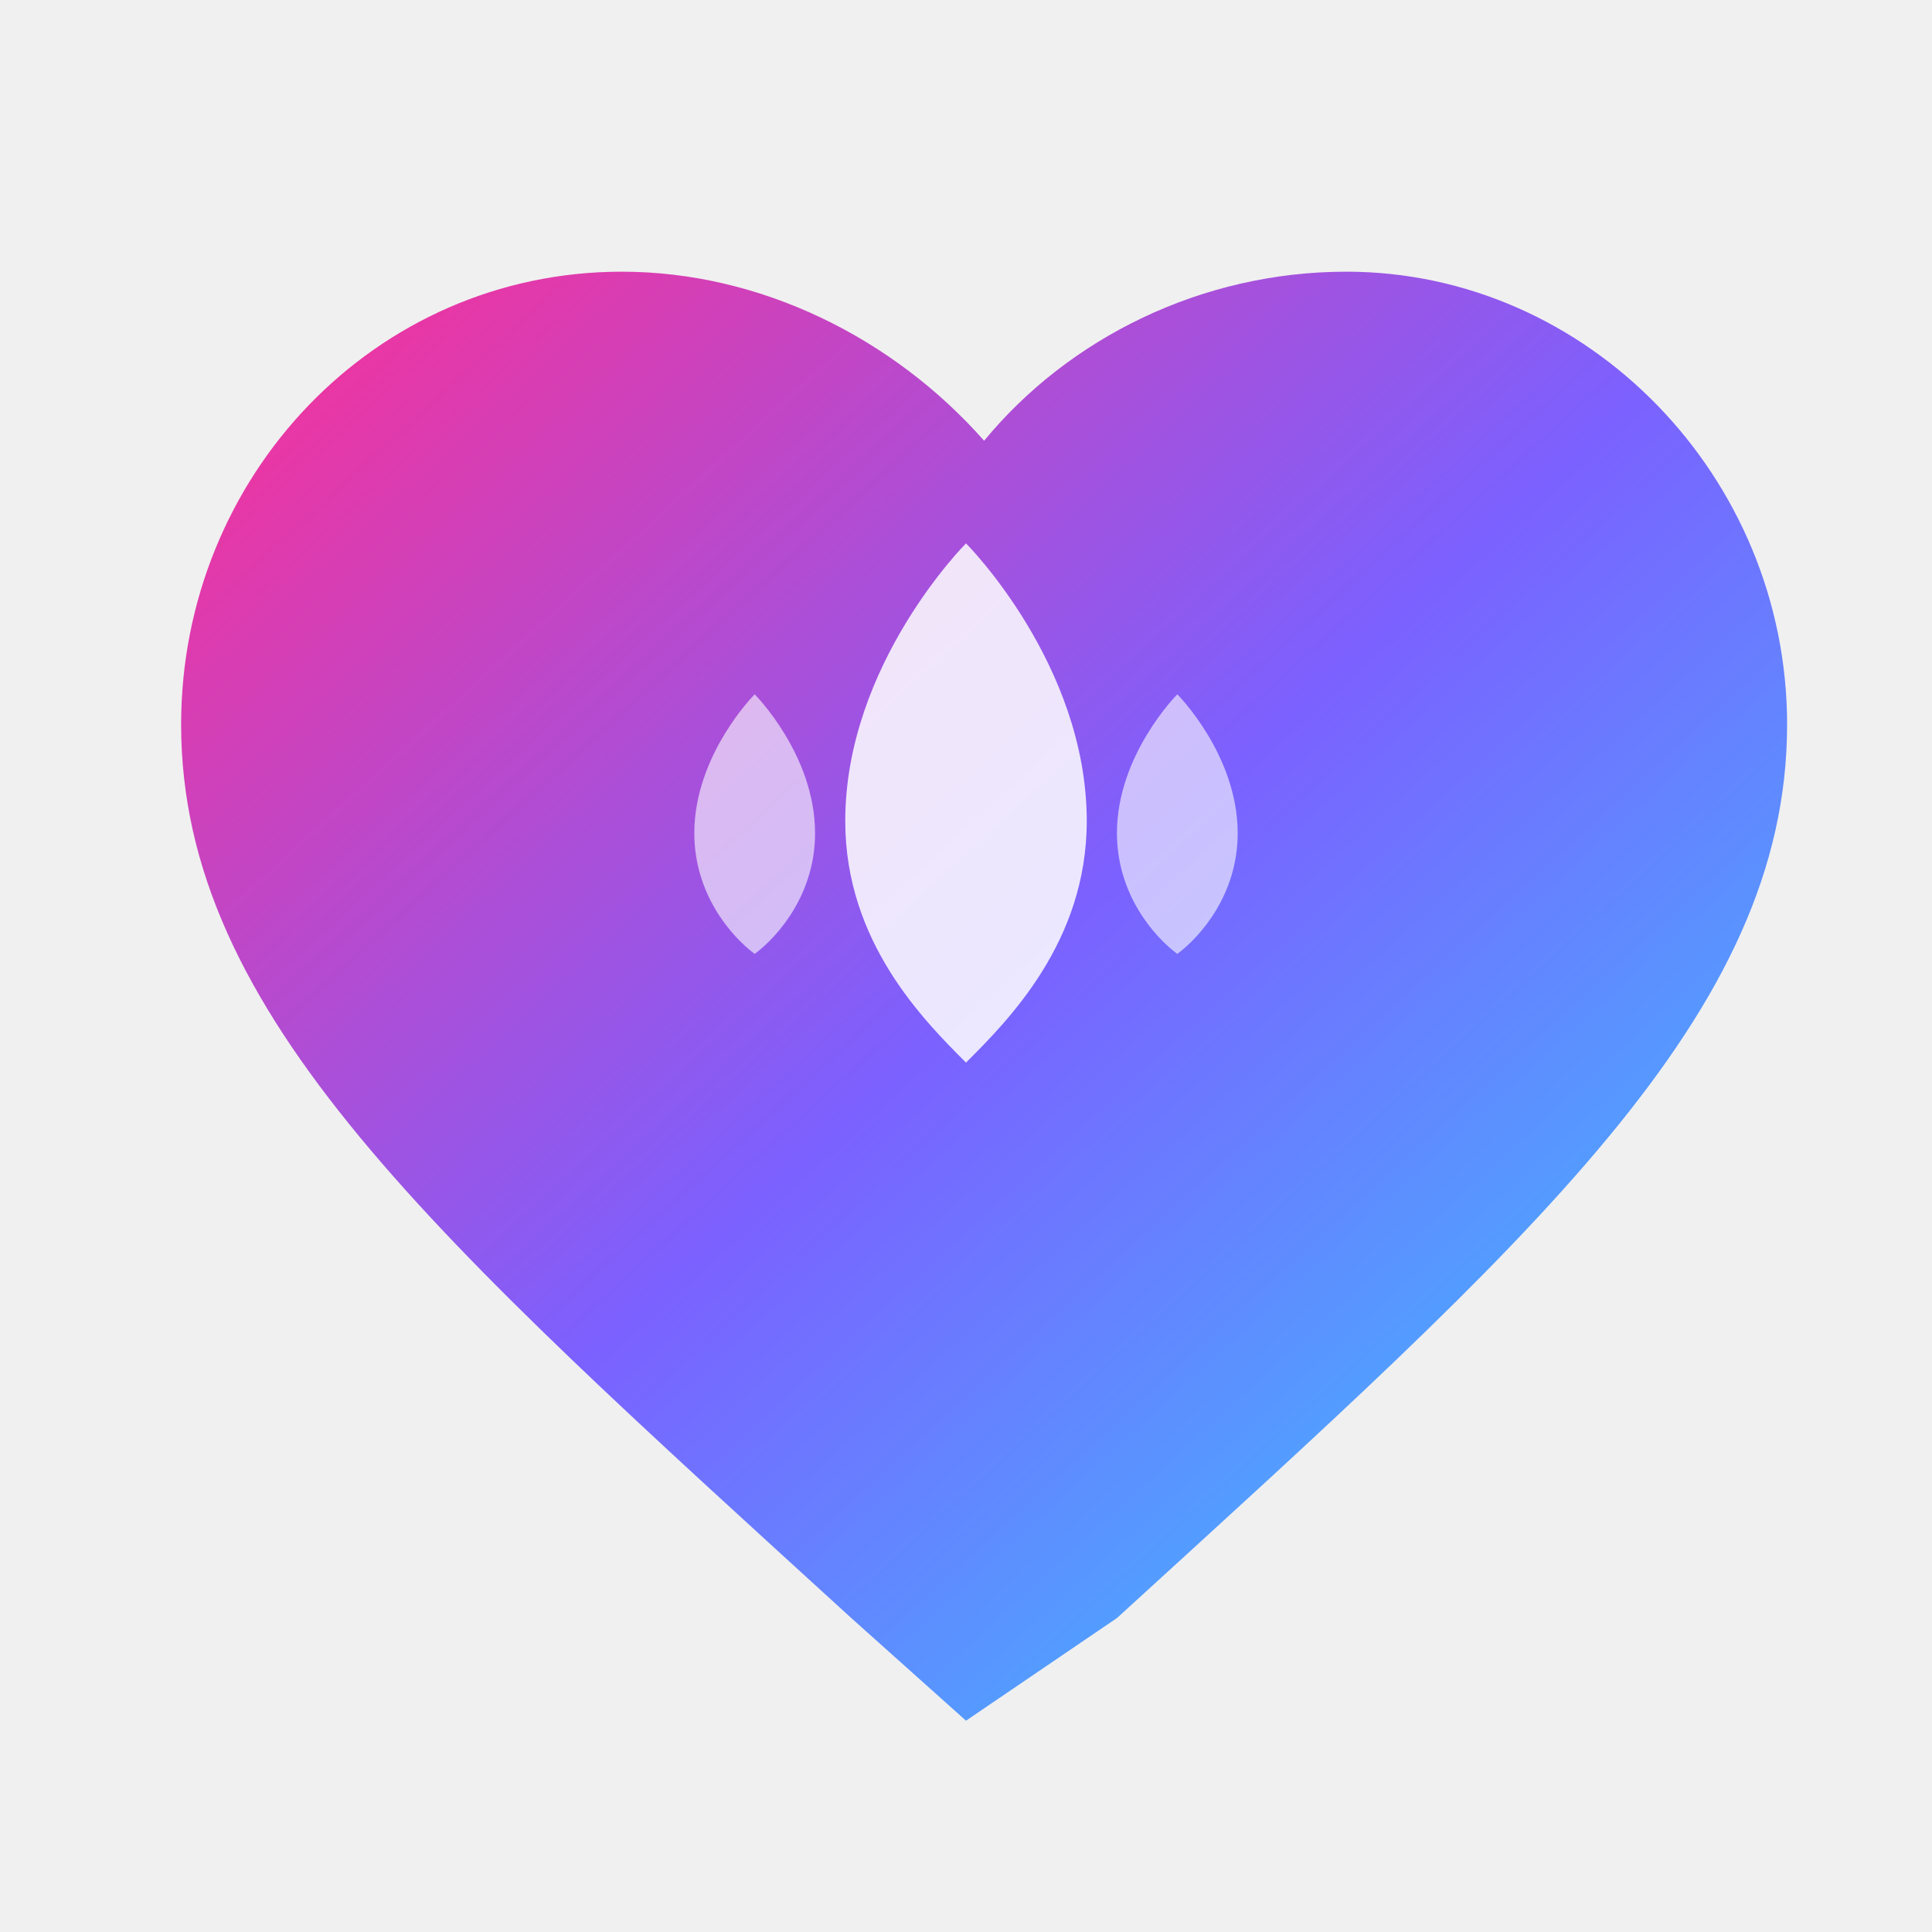
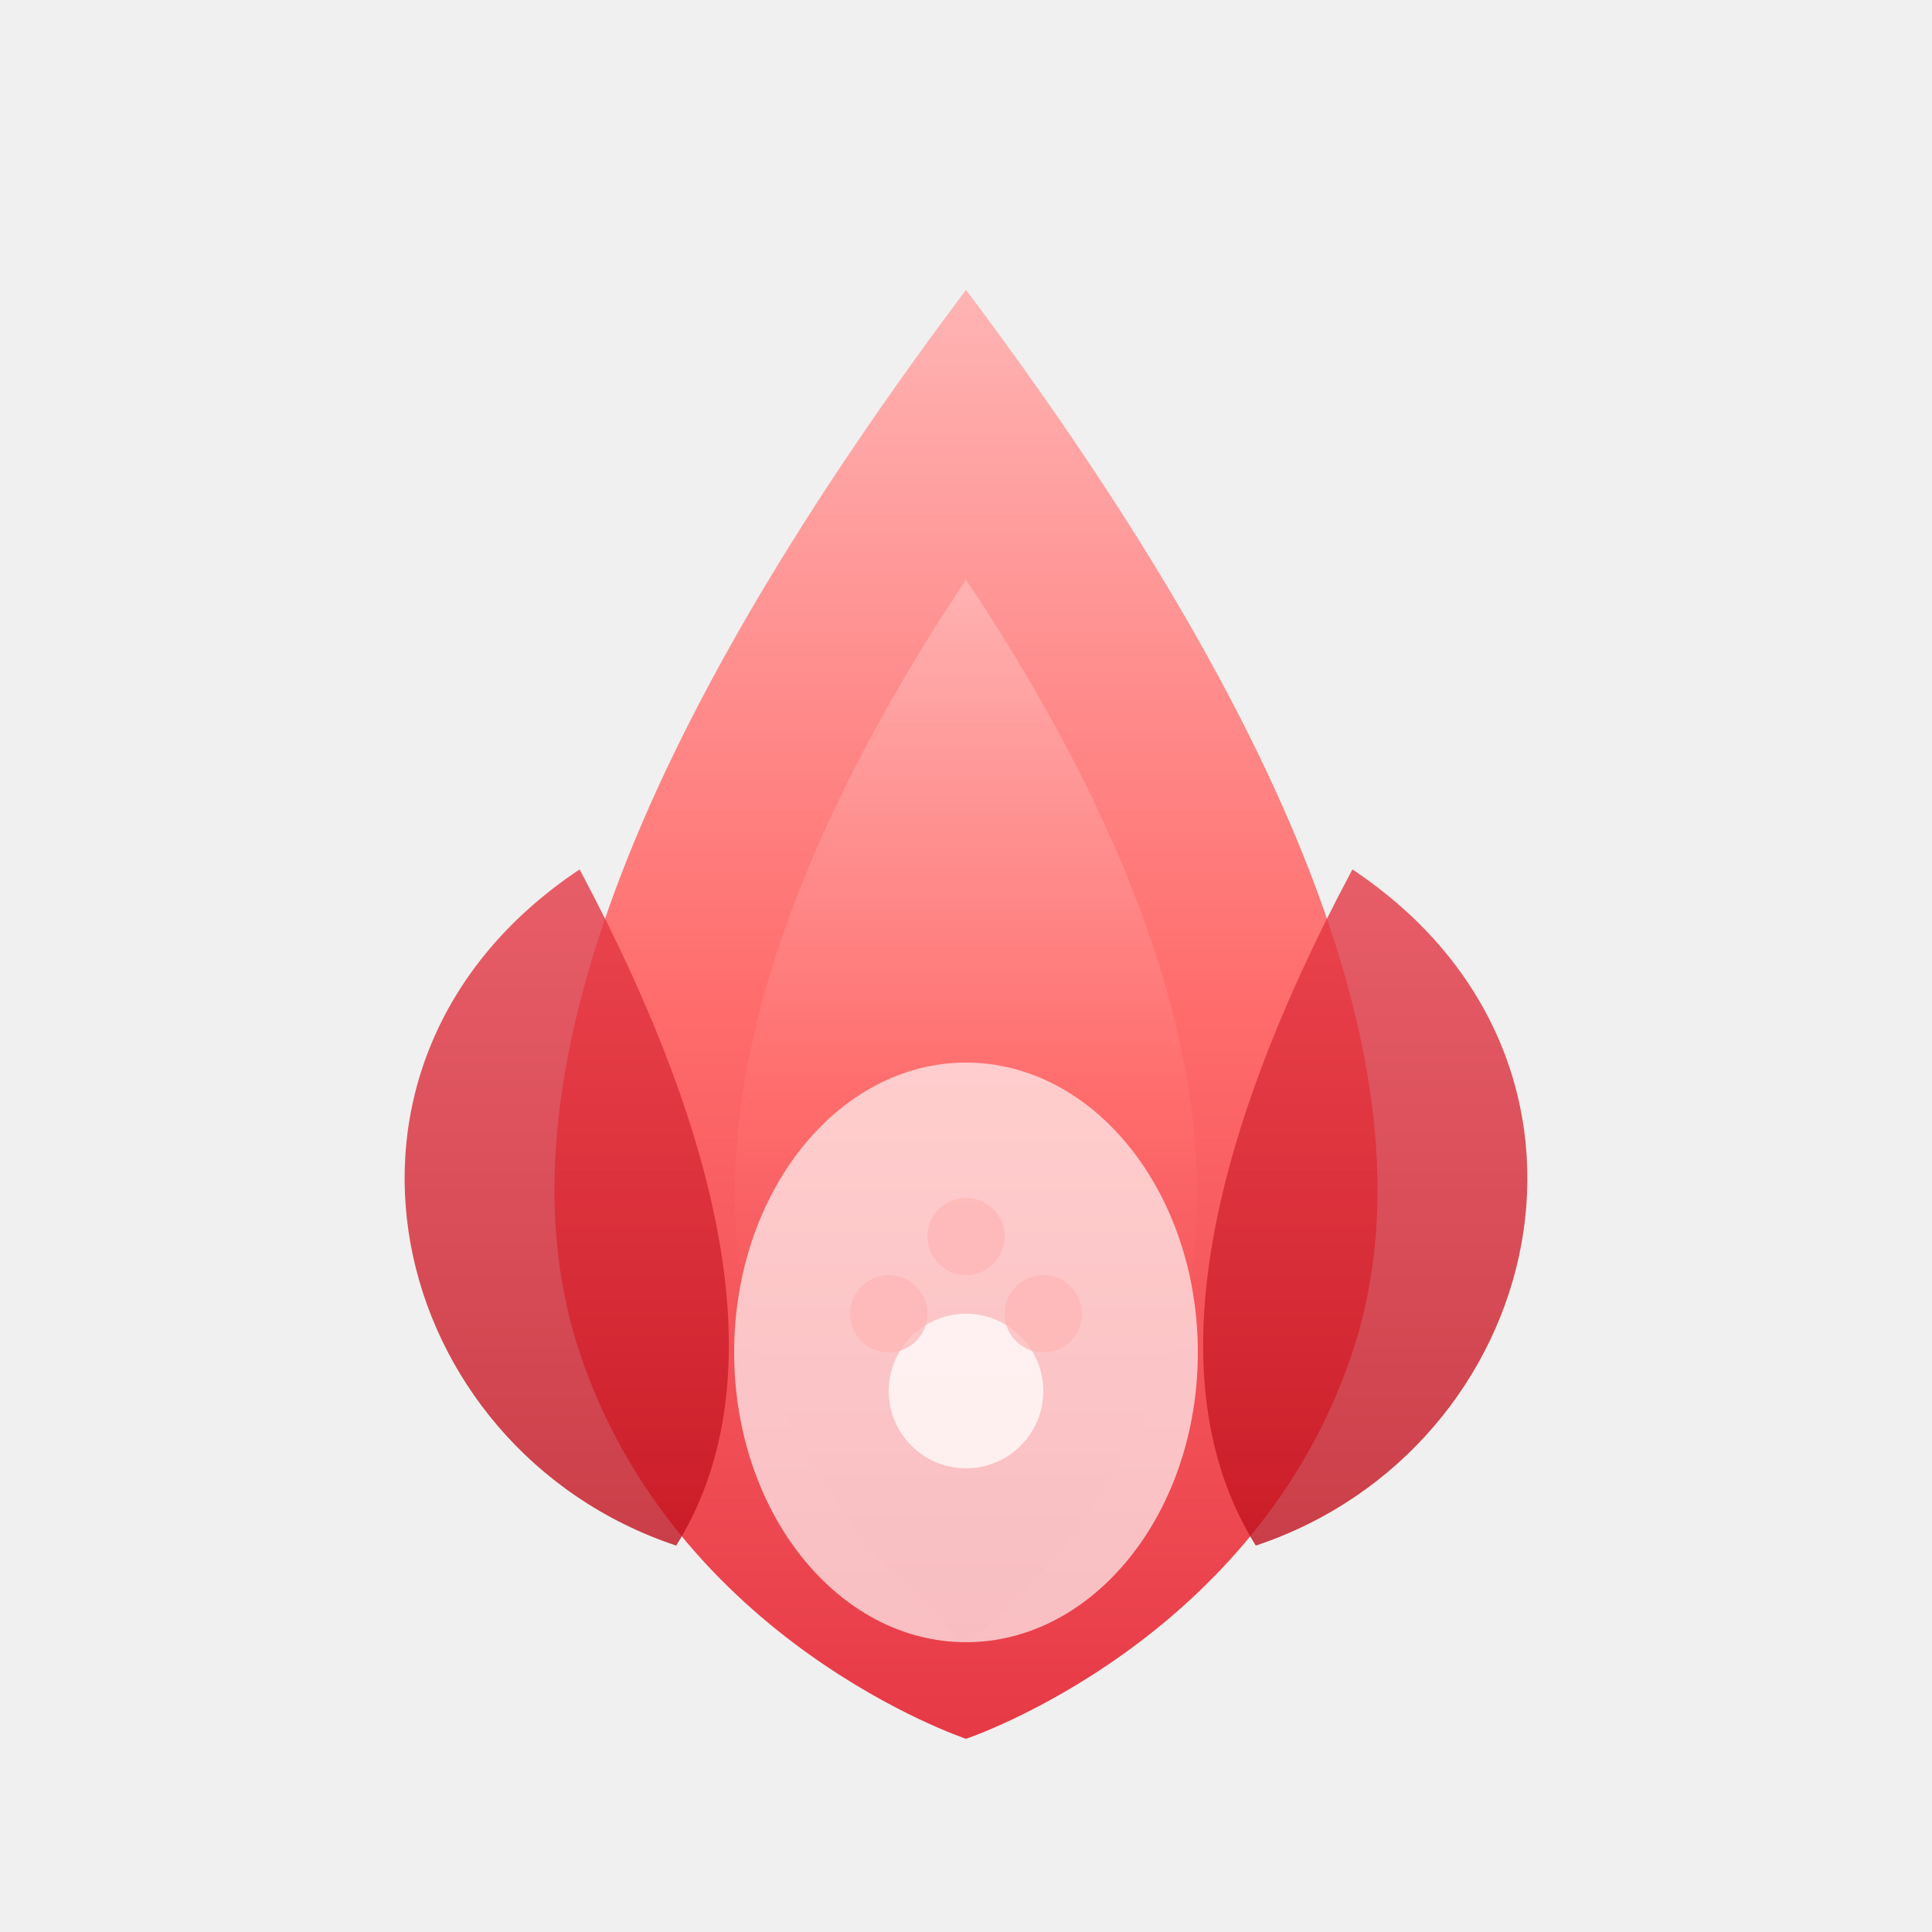
- <svg xmlns="http://www.w3.org/2000/svg" viewBox="0 0 32 32" fill="none">
+ <svg xmlns="http://www.w3.org/2000/svg" viewBox="0 0 100 100" fill="none">
  <defs>
-     <linearGradient id="flameGrad" x1="0%" y1="0%" x2="100%" y2="100%">
-       <stop offset="0%" stop-color="#FF2E93" />
-       <stop offset="50%" stop-color="#7B61FF" />
-       <stop offset="100%" stop-color="#2ED4FF" />
+     <linearGradient id="flameGrad" x1="50%" y1="100%" x2="50%" y2="0%">
+       <stop offset="0%" stop-color="#E63946" />
+       <stop offset="50%" stop-color="#FF6B6B" />
+       <stop offset="100%" stop-color="#FFB4B4" />
+     </linearGradient>
+     <linearGradient id="petalGrad" x1="50%" y1="100%" x2="50%" y2="0%">
+       <stop offset="0%" stop-color="#C1121F" />
+       <stop offset="100%" stop-color="#E63946" />
    </linearGradient>
  </defs>
-   <path d="M16 28.5l-1.9-1.7C7.2 20.5 3 16.8 3 12c0-4.1 3.2-7.5 7.3-7.5c2.3 0 4.5 1.1 6 2.8c1.4-1.7 3.6-2.8 6-2.8c4 0 7.3 3.4 7.3 7.5c0 4.8-4.2 8.5-11.1 14.8L16 28.5z" fill="url(#flameGrad)" />
-   <path d="M16 9c0 0-2 2-2 4.6c0 2 1.3 3.3 2 4c0.7-0.7 2-2 2-4C18 11 16 9 16 9z" fill="#FFFFFF" opacity="0.85" />
-   <path d="M12.5 11.5c0 0-1 1-1 2.3c0 1 0.6 1.7 1 2c0.4-0.3 1-1 1-2C13.5 12.5 12.5 11.5 12.5 11.5z" fill="#FFFFFF" opacity="0.6" />
-   <path d="M19.5 11.5c0 0-1 1-1 2.3c0 1 0.6 1.7 1 2c0.4-0.3 1-1 1-2C20.5 12.5 19.5 11.5 19.5 11.5z" fill="#FFFFFF" opacity="0.6" />
+   <path d="M50 15 C35 35, 25 55, 30 70 C35 85, 50 90, 50 90 C50 90, 65 85, 70 70 C75 55, 65 35, 50 15Z" fill="url(#flameGrad)" />
+   <path d="M30 45 C15 55, 20 75, 35 80 C40 72, 38 60, 30 45Z" fill="url(#petalGrad)" opacity="0.8" />
+   <path d="M70 45 C85 55, 80 75, 65 80 C60 72, 62 60, 70 45Z" fill="url(#petalGrad)" opacity="0.8" />
+   <path d="M50 30 C40 45, 35 60, 40 72 C45 82, 50 85, 50 85 C50 85, 55 82, 60 72 C65 60, 60 45, 50 30Z" fill="url(#flameGrad)" opacity="0.9" />
+   <ellipse cx="50" cy="70" rx="12" ry="15" fill="#FFF5F5" opacity="0.7" />
+   <circle cx="50" cy="72" r="4" fill="#FFF5F5" opacity="0.9" />
+   <circle cx="46" cy="68" r="2" fill="#FFB4B4" opacity="0.7" />
+   <circle cx="54" cy="68" r="2" fill="#FFB4B4" opacity="0.7" />
+   <circle cx="50" cy="64" r="2" fill="#FFB4B4" opacity="0.7" />
</svg>
